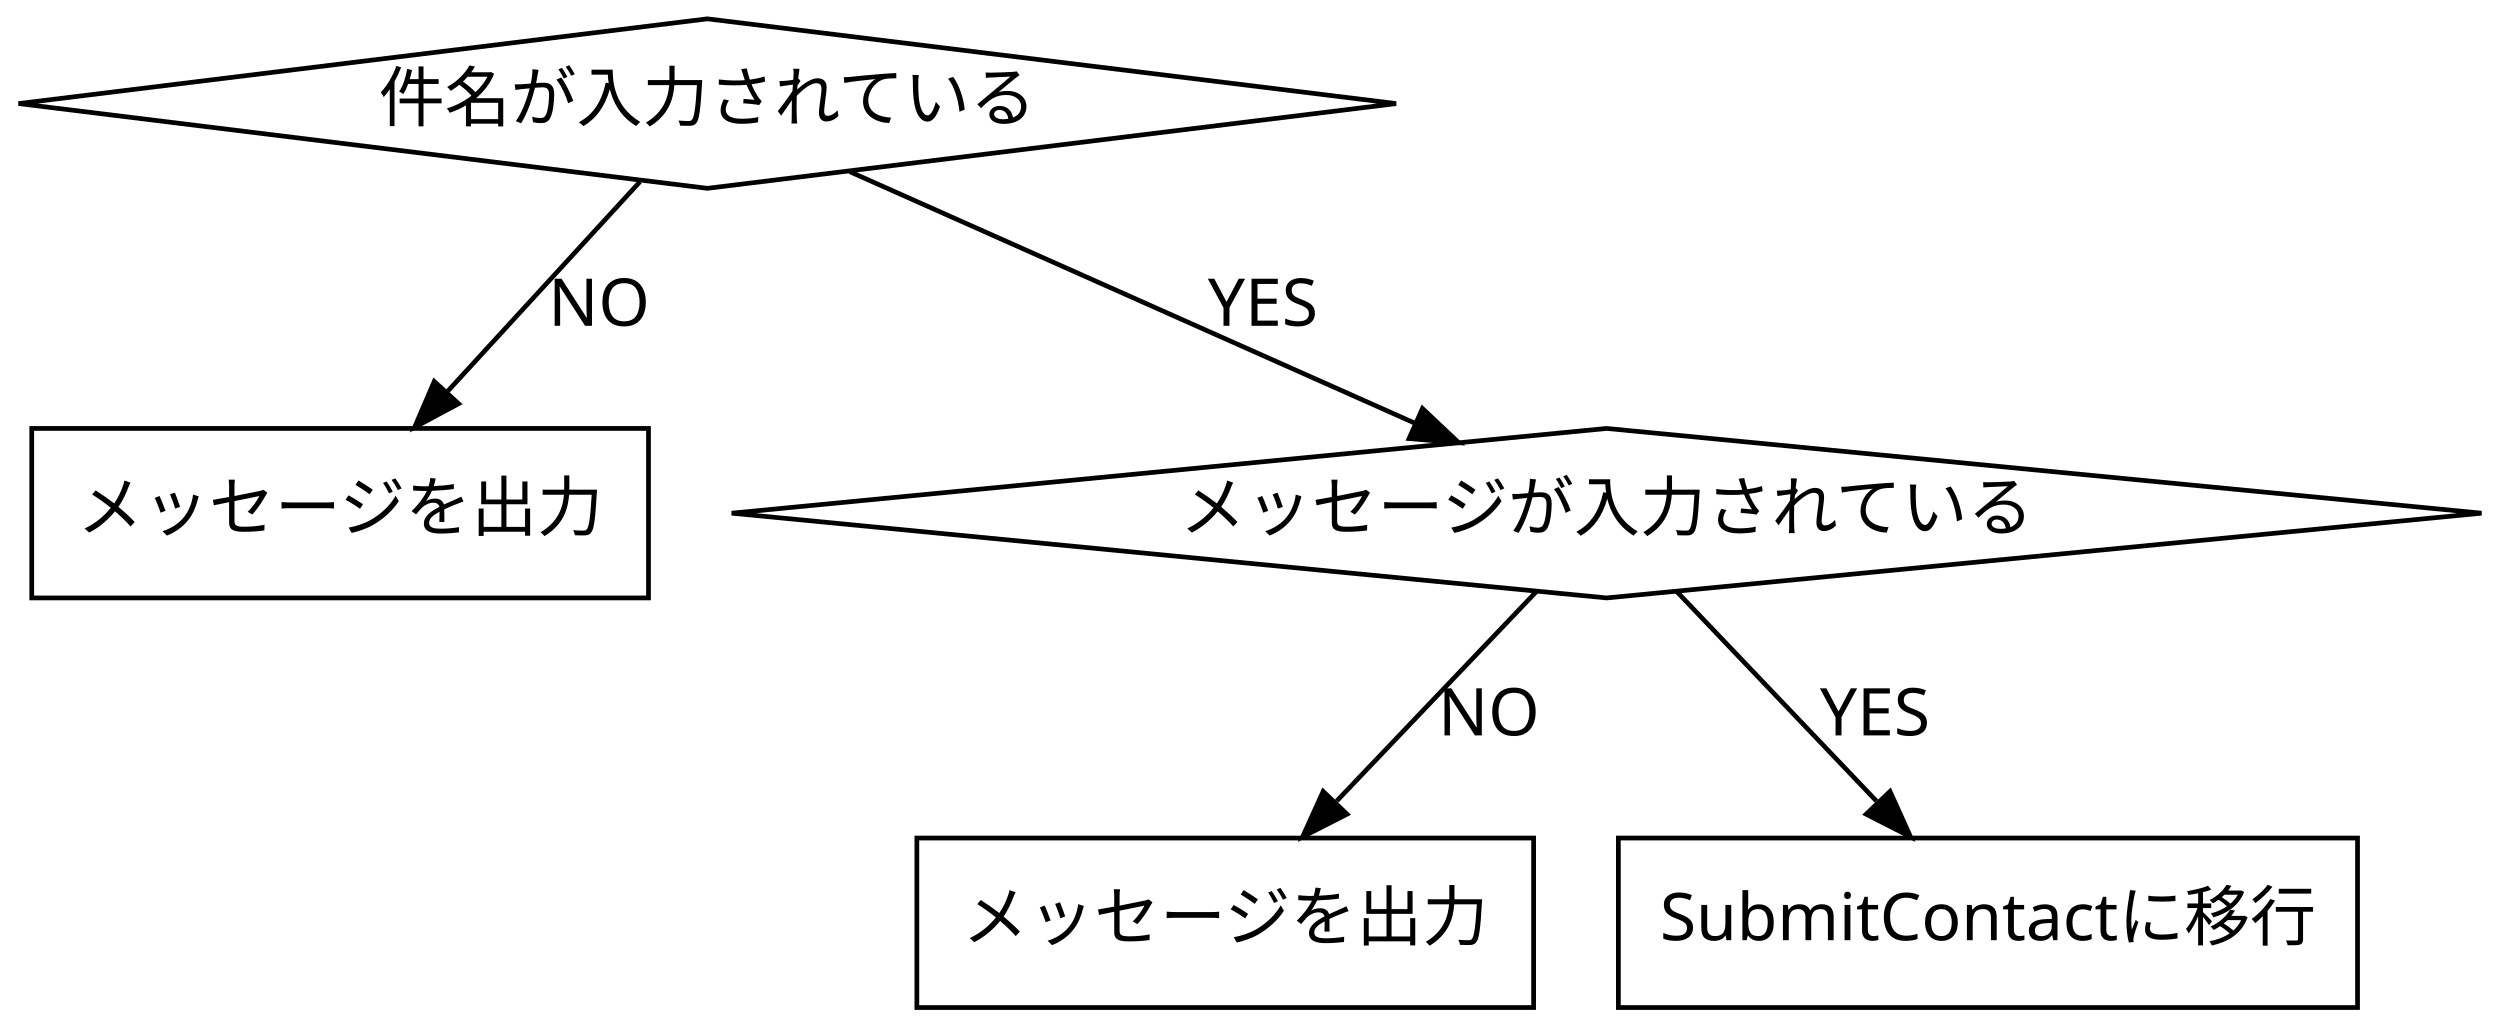
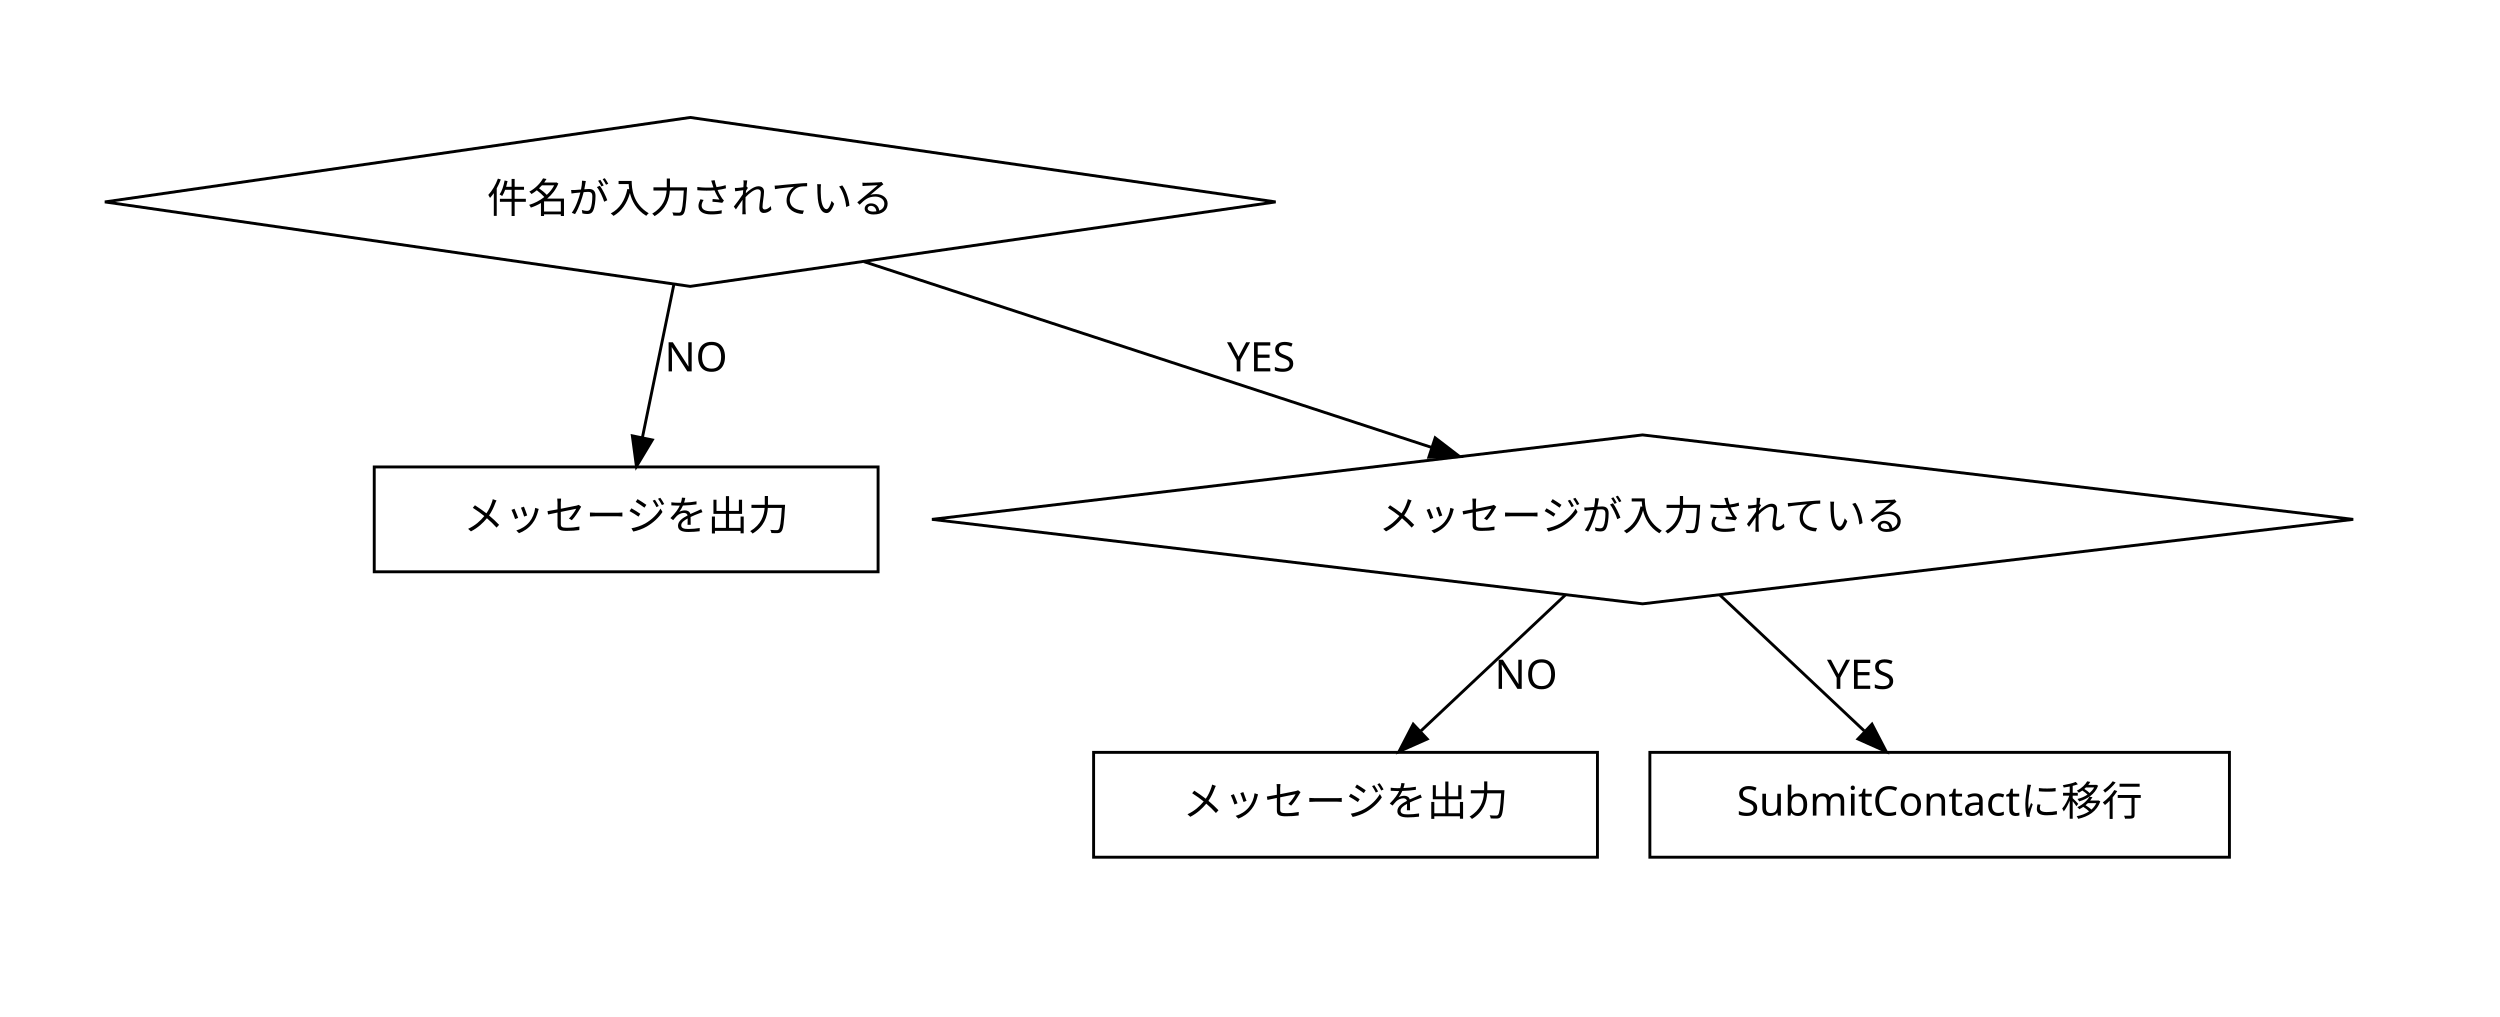
- <svg xmlns="http://www.w3.org/2000/svg" width="531pt" height="218pt" viewBox="0.00 0.00 530.82 218.00">
-   <g id="graph0" class="graph" transform="scale(1 1) rotate(0) translate(4 214)">
+ <svg xmlns="http://www.w3.org/2000/svg" width="873pt" height="355pt" viewBox="14.40 14.40 858.40 340.40">
+   <g id="graph0" class="graph" transform="scale(1 1) rotate(0) translate(50.4 304.4)">
    <g id="node1" class="node">
-       <polygon fill="none" stroke="black" points="146.15,-210 -0.15,-192 146.15,-174 292.44,-192 146.15,-210" />
-       <text text-anchor="middle" x="146.15" y="-188.3" font-family="RocknRoll One" font-size="14.00">件名が入力されている</text>
+       <polygon fill="none" stroke="black" points="201,-254 0,-225 201,-196 402,-225 201,-254" />
+       <text text-anchor="middle" x="201" y="-221.3" font-family="RocknRoll One" font-size="14.00">件名が入力されている</text>
    </g>
    <g id="node2" class="node">
-       <polygon fill="none" stroke="black" points="133.65,-123 2.65,-123 2.65,-87 133.65,-87 133.65,-123" />
-       <text text-anchor="middle" x="68.15" y="-101.3" font-family="RocknRoll One" font-size="14.00">メッセージを出力</text>
+       <polygon fill="none" stroke="black" points="265.5,-134 92.5,-134 92.5,-98 265.5,-98 265.5,-134" />
+       <text text-anchor="middle" x="179" y="-112.3" font-family="RocknRoll One" font-size="14.00">メッセージを出力</text>
    </g>
    <g id="edge1" class="edge">
-       <path fill="none" stroke="black" d="M131.84,-175.41C120.41,-162.95 104.17,-145.26 90.96,-130.86" />
-       <polygon fill="black" stroke="black" points="93.31,-128.25 83.97,-123.25 88.15,-132.98 93.31,-128.25" />
-       <text text-anchor="middle" x="123.15" y="-144.8" font-family="RocknRoll One" font-size="14.00">NO</text>
+       <path fill="none" stroke="black" d="M195.39,-196.72C192.07,-180.57 187.88,-160.18 184.57,-144.07" />
+       <polygon fill="black" stroke="black" points="187.98,-143.27 182.53,-134.18 181.12,-144.68 187.98,-143.27" />
+       <text text-anchor="middle" x="203" y="-166.8" font-family="RocknRoll One" font-size="14.00">NO</text>
    </g>
    <g id="node3" class="node">
-       <polygon fill="none" stroke="black" points="337.15,-123 151.31,-105 337.15,-87 522.99,-105 337.15,-123" />
-       <text text-anchor="middle" x="337.15" y="-101.3" font-family="RocknRoll One" font-size="14.00">メッセージが入力されている</text>
+       <polygon fill="none" stroke="black" points="528,-145 284,-116 528,-87 772,-116 528,-145" />
+       <text text-anchor="middle" x="528" y="-112.3" font-family="RocknRoll One" font-size="14.00">メッセージが入力されている</text>
    </g>
    <g id="edge2" class="edge">
-       <path fill="none" stroke="black" d="M176.41,-177.53C208.85,-163.09 260.54,-140.09 296.51,-124.08" />
-       <polygon fill="black" stroke="black" points="298.04,-127.23 305.75,-119.97 295.19,-120.84 298.04,-127.23" />
-       <text text-anchor="middle" x="264.15" y="-144.8" font-family="RocknRoll One" font-size="14.00">YES</text>
+       <path fill="none" stroke="black" d="M260.6,-204.5C315.48,-186.54 397.03,-159.86 455.63,-140.68" />
+       <polygon fill="black" stroke="black" points="456.78,-143.99 465.19,-137.55 454.6,-137.34 456.78,-143.99" />
+       <text text-anchor="middle" x="397" y="-166.8" font-family="RocknRoll One" font-size="14.00">YES</text>
    </g>
    <g id="node4" class="node">
-       <polygon fill="none" stroke="black" points="321.65,-36 190.65,-36 190.65,0 321.65,0 321.65,-36" />
-       <text text-anchor="middle" x="256.15" y="-14.3" font-family="RocknRoll One" font-size="14.00">メッセージを出力</text>
+       <polygon fill="none" stroke="black" points="512.5,-36 339.5,-36 339.5,0 512.5,0 512.5,-36" />
+       <text text-anchor="middle" x="426" y="-14.3" font-family="RocknRoll One" font-size="14.00">メッセージを出力</text>
    </g>
    <g id="edge3" class="edge">
-       <path fill="none" stroke="black" d="M322.29,-88.41C310.42,-75.95 293.56,-58.26 279.83,-43.86" />
-       <polygon fill="black" stroke="black" points="282.01,-41.07 272.58,-36.25 276.95,-45.9 282.01,-41.07" />
-       <text text-anchor="middle" x="312.15" y="-57.8" font-family="RocknRoll One" font-size="14.00">NO</text>
+       <path fill="none" stroke="black" d="M501.47,-90.03C486.19,-75.65 467.06,-57.65 451.89,-43.37" />
+       <polygon fill="black" stroke="black" points="454.04,-40.59 444.36,-36.28 449.24,-45.68 454.04,-40.59" />
+       <text text-anchor="middle" x="488" y="-57.8" font-family="RocknRoll One" font-size="14.00">NO</text>
    </g>
    <g id="node5" class="node">
-       <polygon fill="none" stroke="black" points="496.65,-36 339.65,-36 339.65,0 496.65,0 496.65,-36" />
-       <text text-anchor="middle" x="418.15" y="-14.3" font-family="RocknRoll One" font-size="14.00">SubmitContactに移行</text>
+       <polygon fill="none" stroke="black" points="729.5,-36 530.5,-36 530.5,0 729.5,0 729.5,-36" />
+       <text text-anchor="middle" x="630" y="-14.3" font-family="RocknRoll One" font-size="14.00">SubmitContactに移行</text>
    </g>
    <g id="edge4" class="edge">
-       <path fill="none" stroke="black" d="M352,-88.41C363.87,-75.95 380.73,-58.26 394.46,-43.86" />
-       <polygon fill="black" stroke="black" points="397.35,-45.9 401.71,-36.25 392.28,-41.07 397.35,-45.9" />
-       <text text-anchor="middle" x="394.15" y="-57.8" font-family="RocknRoll One" font-size="14.00">YES</text>
+       <path fill="none" stroke="black" d="M554.53,-90.03C569.81,-75.65 588.94,-57.65 604.11,-43.37" />
+       <polygon fill="black" stroke="black" points="606.76,-45.68 611.64,-36.28 601.96,-40.59 606.76,-45.68" />
+       <text text-anchor="middle" x="603" y="-57.8" font-family="RocknRoll One" font-size="14.00">YES</text>
    </g>
  </g>
</svg>
